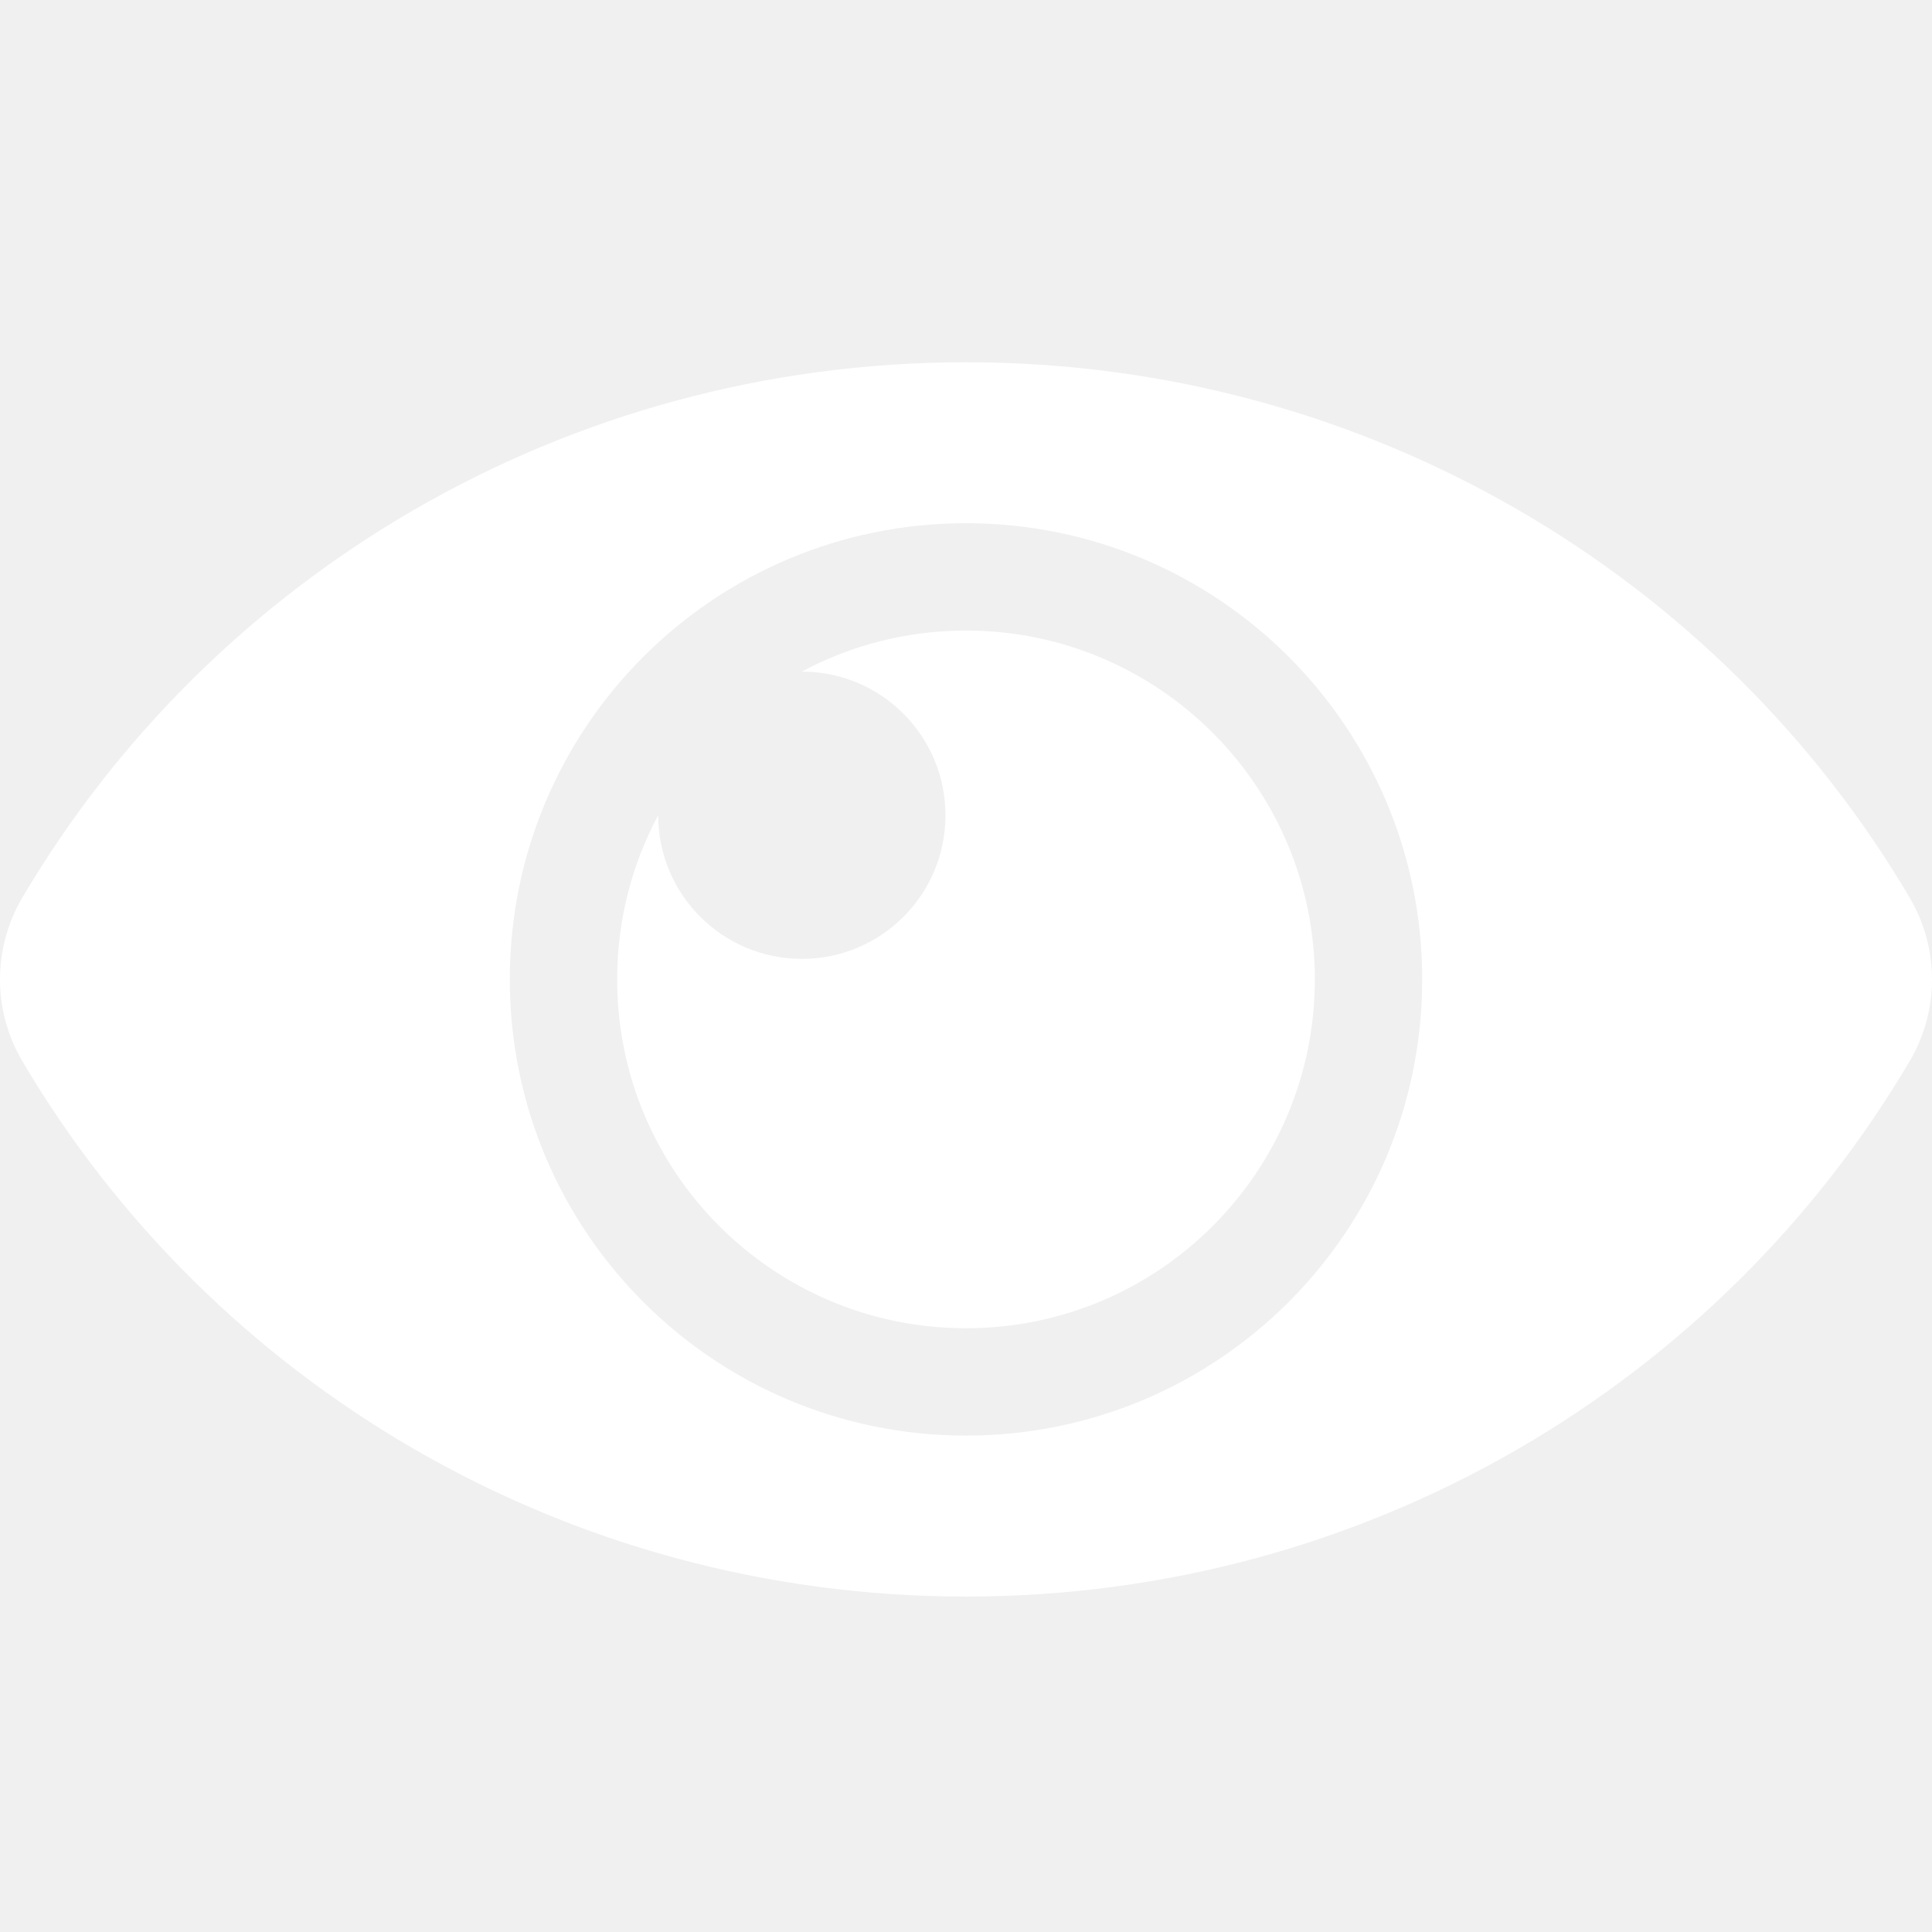
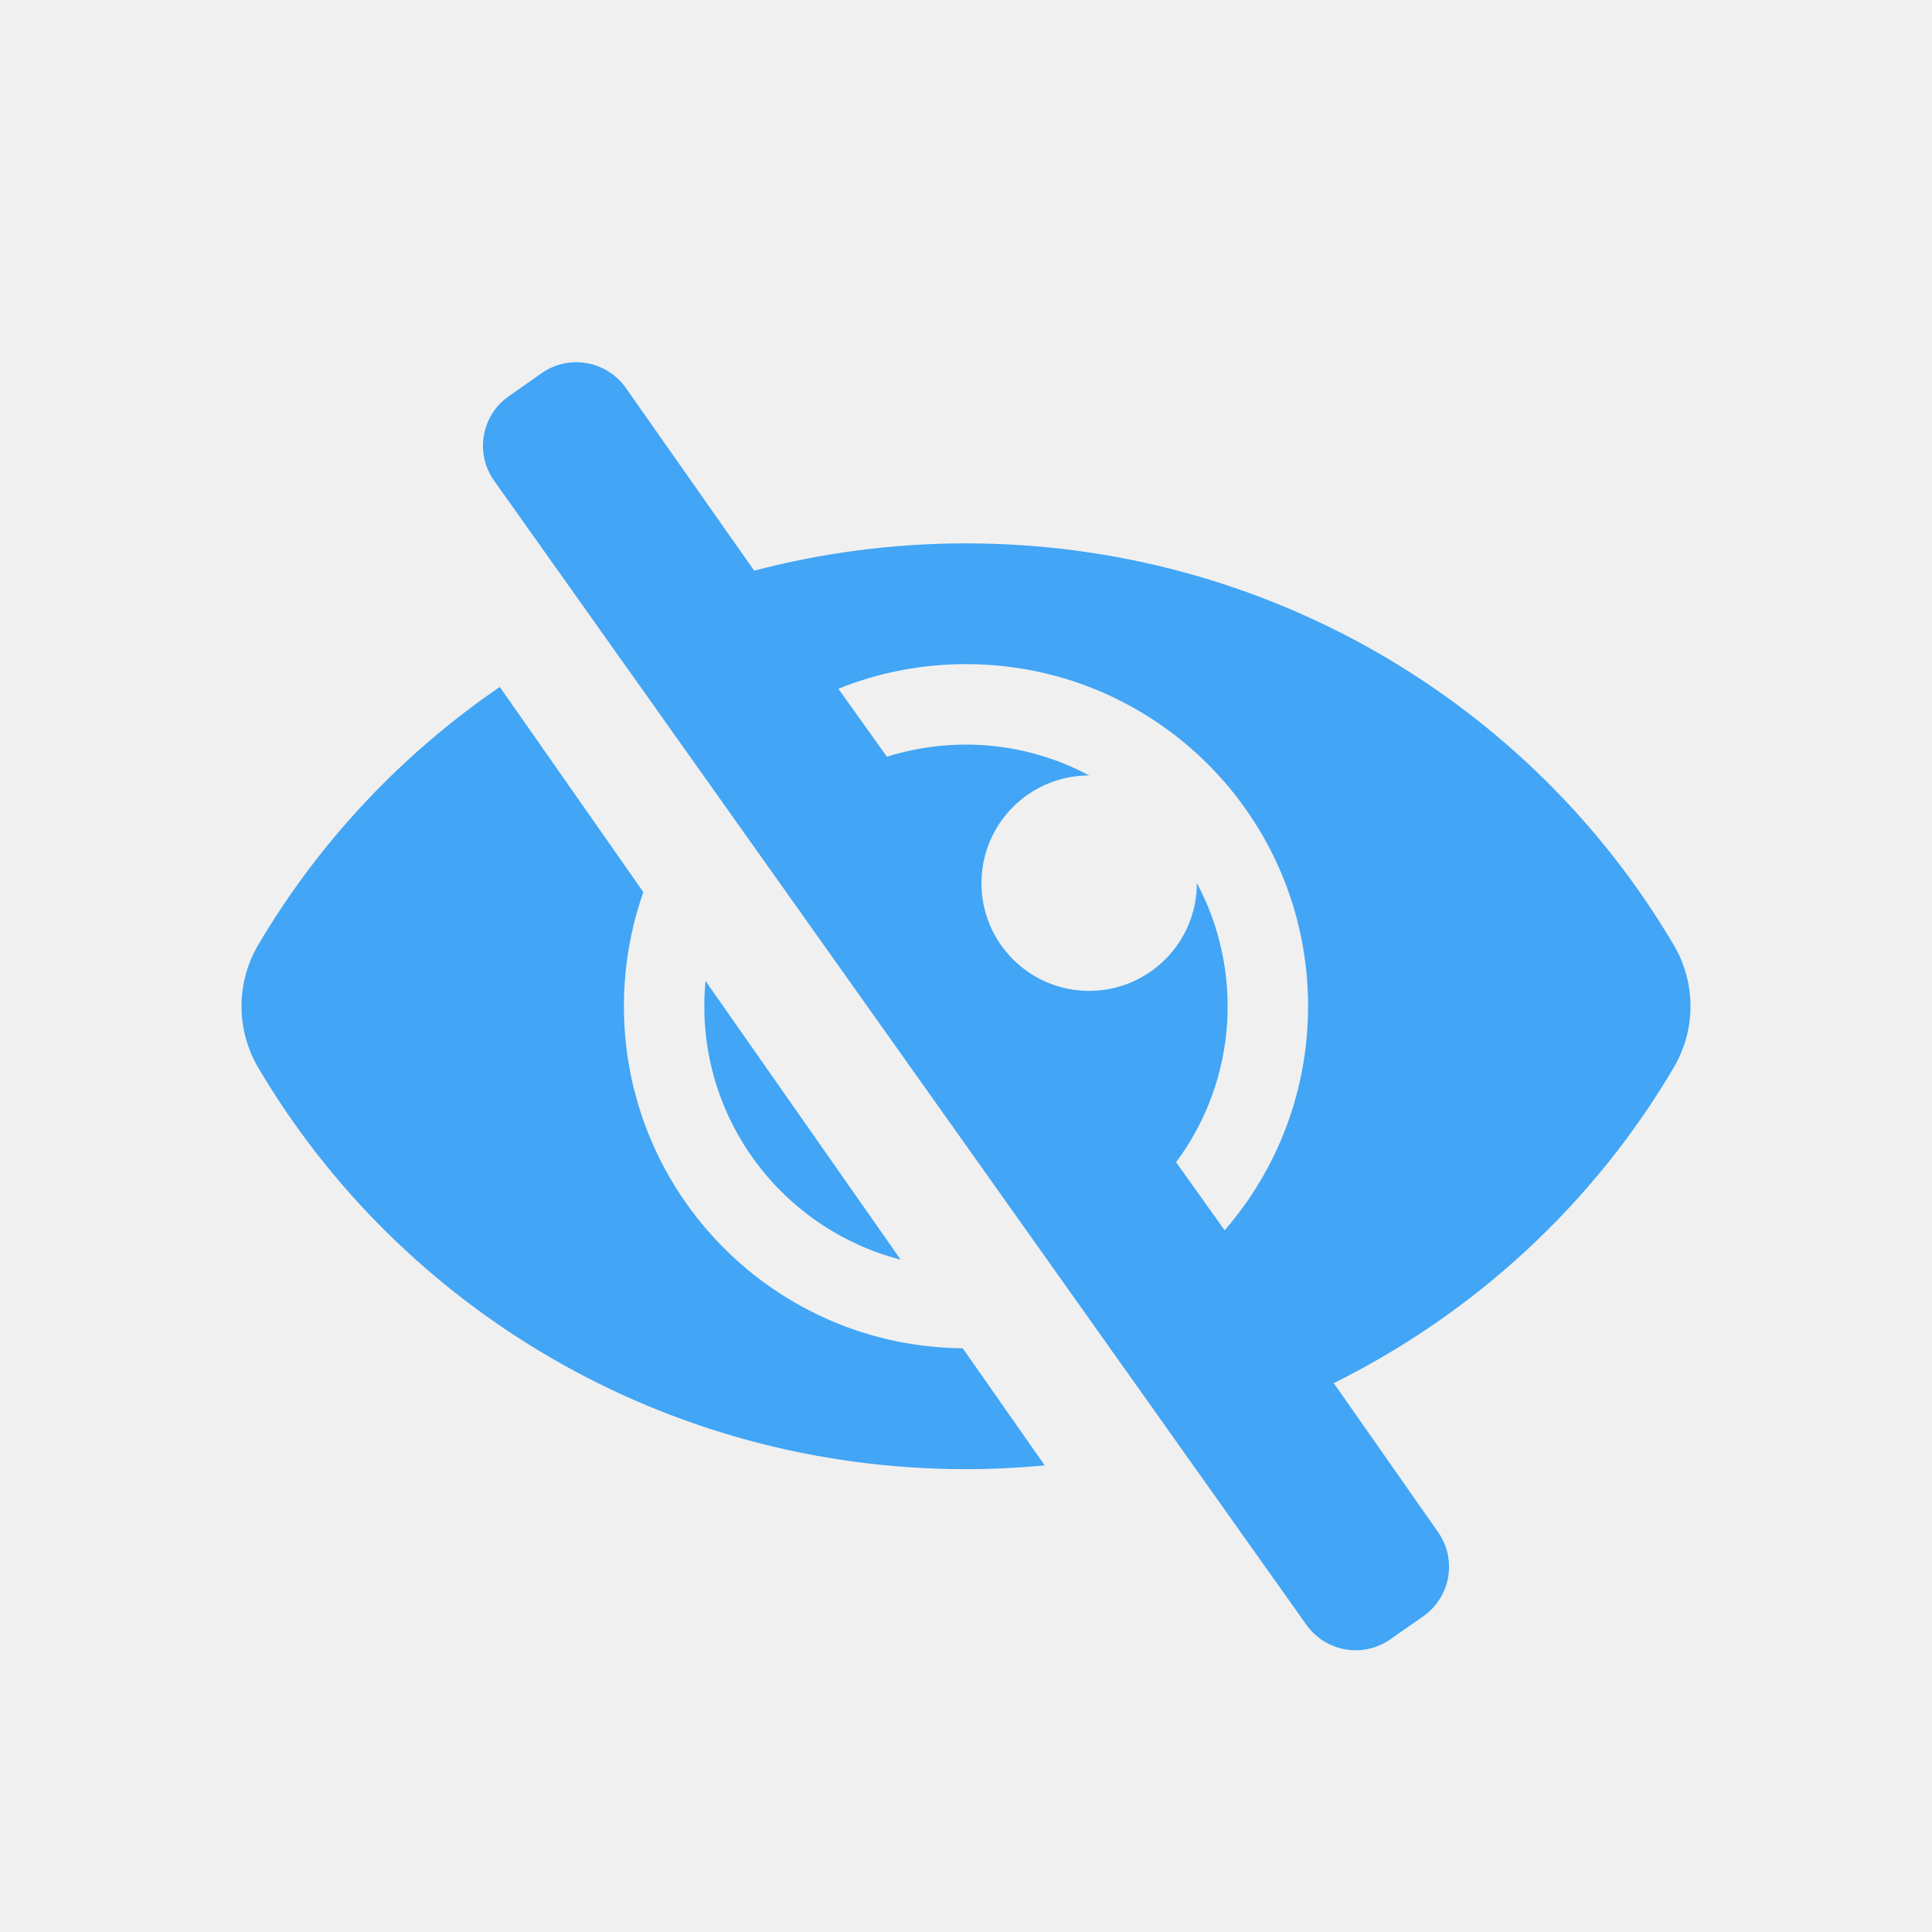
<svg xmlns="http://www.w3.org/2000/svg" width="16" height="16" viewBox="0 0 16 16" fill="none">
-   <path d="M15.815 7.434C14.249 4.776 11.328 3 8 3C4.671 3 1.75 4.778 0.185 7.434C0.064 7.639 0 7.873 0 8.111C0 8.349 0.064 8.583 0.185 8.788C1.751 11.446 4.672 13.222 8 13.222C11.329 13.222 14.25 11.445 15.815 8.788C15.936 8.583 16 8.349 16 8.111C16 7.873 15.936 7.639 15.815 7.434V7.434ZM8 11.889C5.912 11.889 4.222 10.199 4.222 8.111C4.222 6.023 5.912 4.333 8 4.333C10.088 4.333 11.778 6.023 11.778 8.111C11.778 10.199 10.088 11.889 8 11.889ZM10.889 8.111C10.889 9.707 9.595 11 8 11C6.404 11 5.111 9.707 5.111 8.111C5.111 7.619 5.234 7.156 5.451 6.751L5.451 6.752C5.451 7.409 5.984 7.941 6.641 7.941C7.298 7.941 7.83 7.409 7.83 6.752C7.83 6.095 7.298 5.562 6.641 5.562L6.64 5.562C7.045 5.345 7.508 5.222 8 5.222C9.595 5.222 10.889 6.516 10.889 8.111Z" fill="#FFF" />
+   <path d="M7.973 11.166L8.652 12.136C8.435 12.156 8.218 12.167 8 12.167C5.504 12.167 3.313 10.834 2.138 8.841C2.048 8.687 2 8.512 2 8.333C2 8.155 2.048 7.979 2.138 7.826C2.639 6.976 3.324 6.247 4.139 5.689L5.328 7.388C5.224 7.684 5.167 8.002 5.167 8.333C5.167 9.89 6.419 11.152 7.973 11.166V11.166ZM13.861 8.841C13.202 9.961 12.221 10.871 11.045 11.455L11.046 11.455L11.91 12.689C12.068 12.915 12.013 13.227 11.787 13.385L11.514 13.576C11.287 13.735 10.976 13.68 10.817 13.453L4.09 3.978C3.932 3.752 3.987 3.44 4.213 3.282L4.486 3.09C4.713 2.932 5.024 2.987 5.183 3.213L6.246 4.726C6.806 4.579 7.394 4.5 8 4.5C10.496 4.5 12.687 5.832 13.861 7.826C13.952 7.979 14 8.155 14 8.333C14 8.512 13.952 8.687 13.861 8.841ZM10.833 8.333C10.833 6.767 9.566 5.5 8 5.5C7.626 5.5 7.27 5.572 6.943 5.704L7.345 6.267C7.884 6.097 8.492 6.139 9.02 6.422H9.02C8.527 6.422 8.128 6.821 8.128 7.314C8.128 7.806 8.526 8.206 9.02 8.206C9.512 8.206 9.912 7.806 9.912 7.314V7.313C10.296 8.032 10.252 8.936 9.74 9.625V9.625L10.142 10.189C10.573 9.692 10.833 9.043 10.833 8.333ZM7.459 10.432L5.843 8.124C5.739 9.216 6.454 10.173 7.459 10.432Z" fill="#42A5F5" />
</svg>
